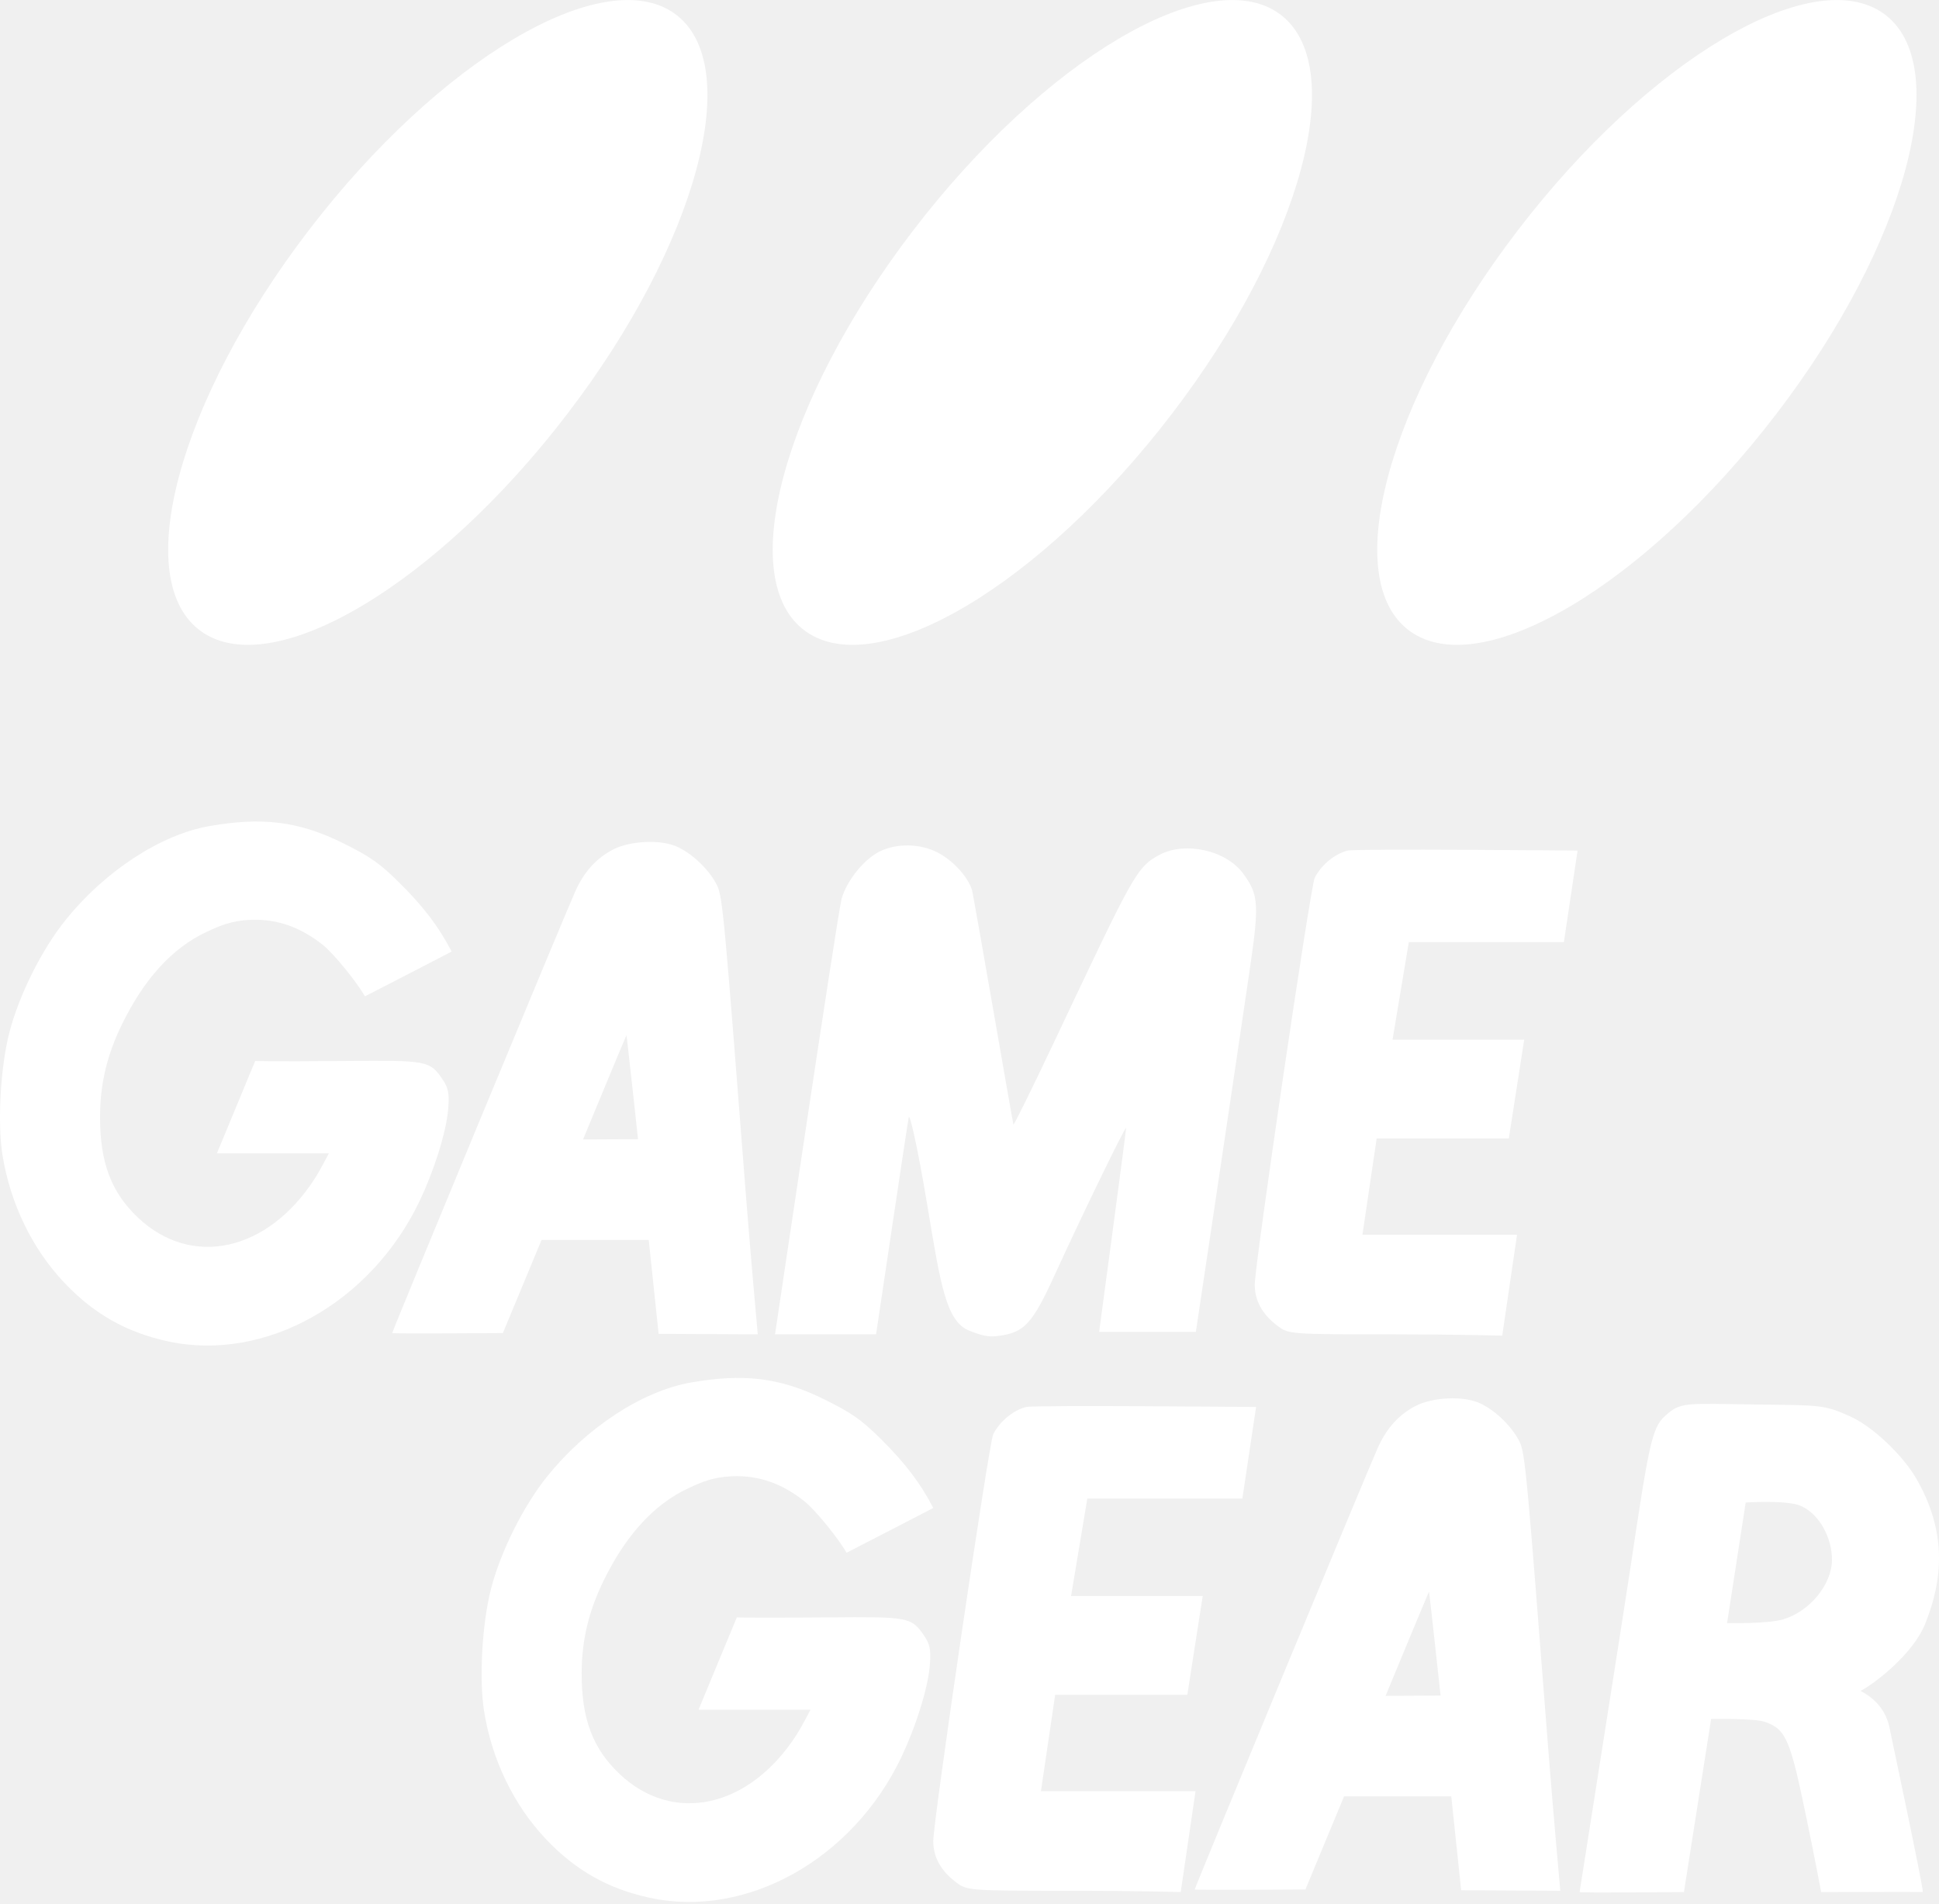
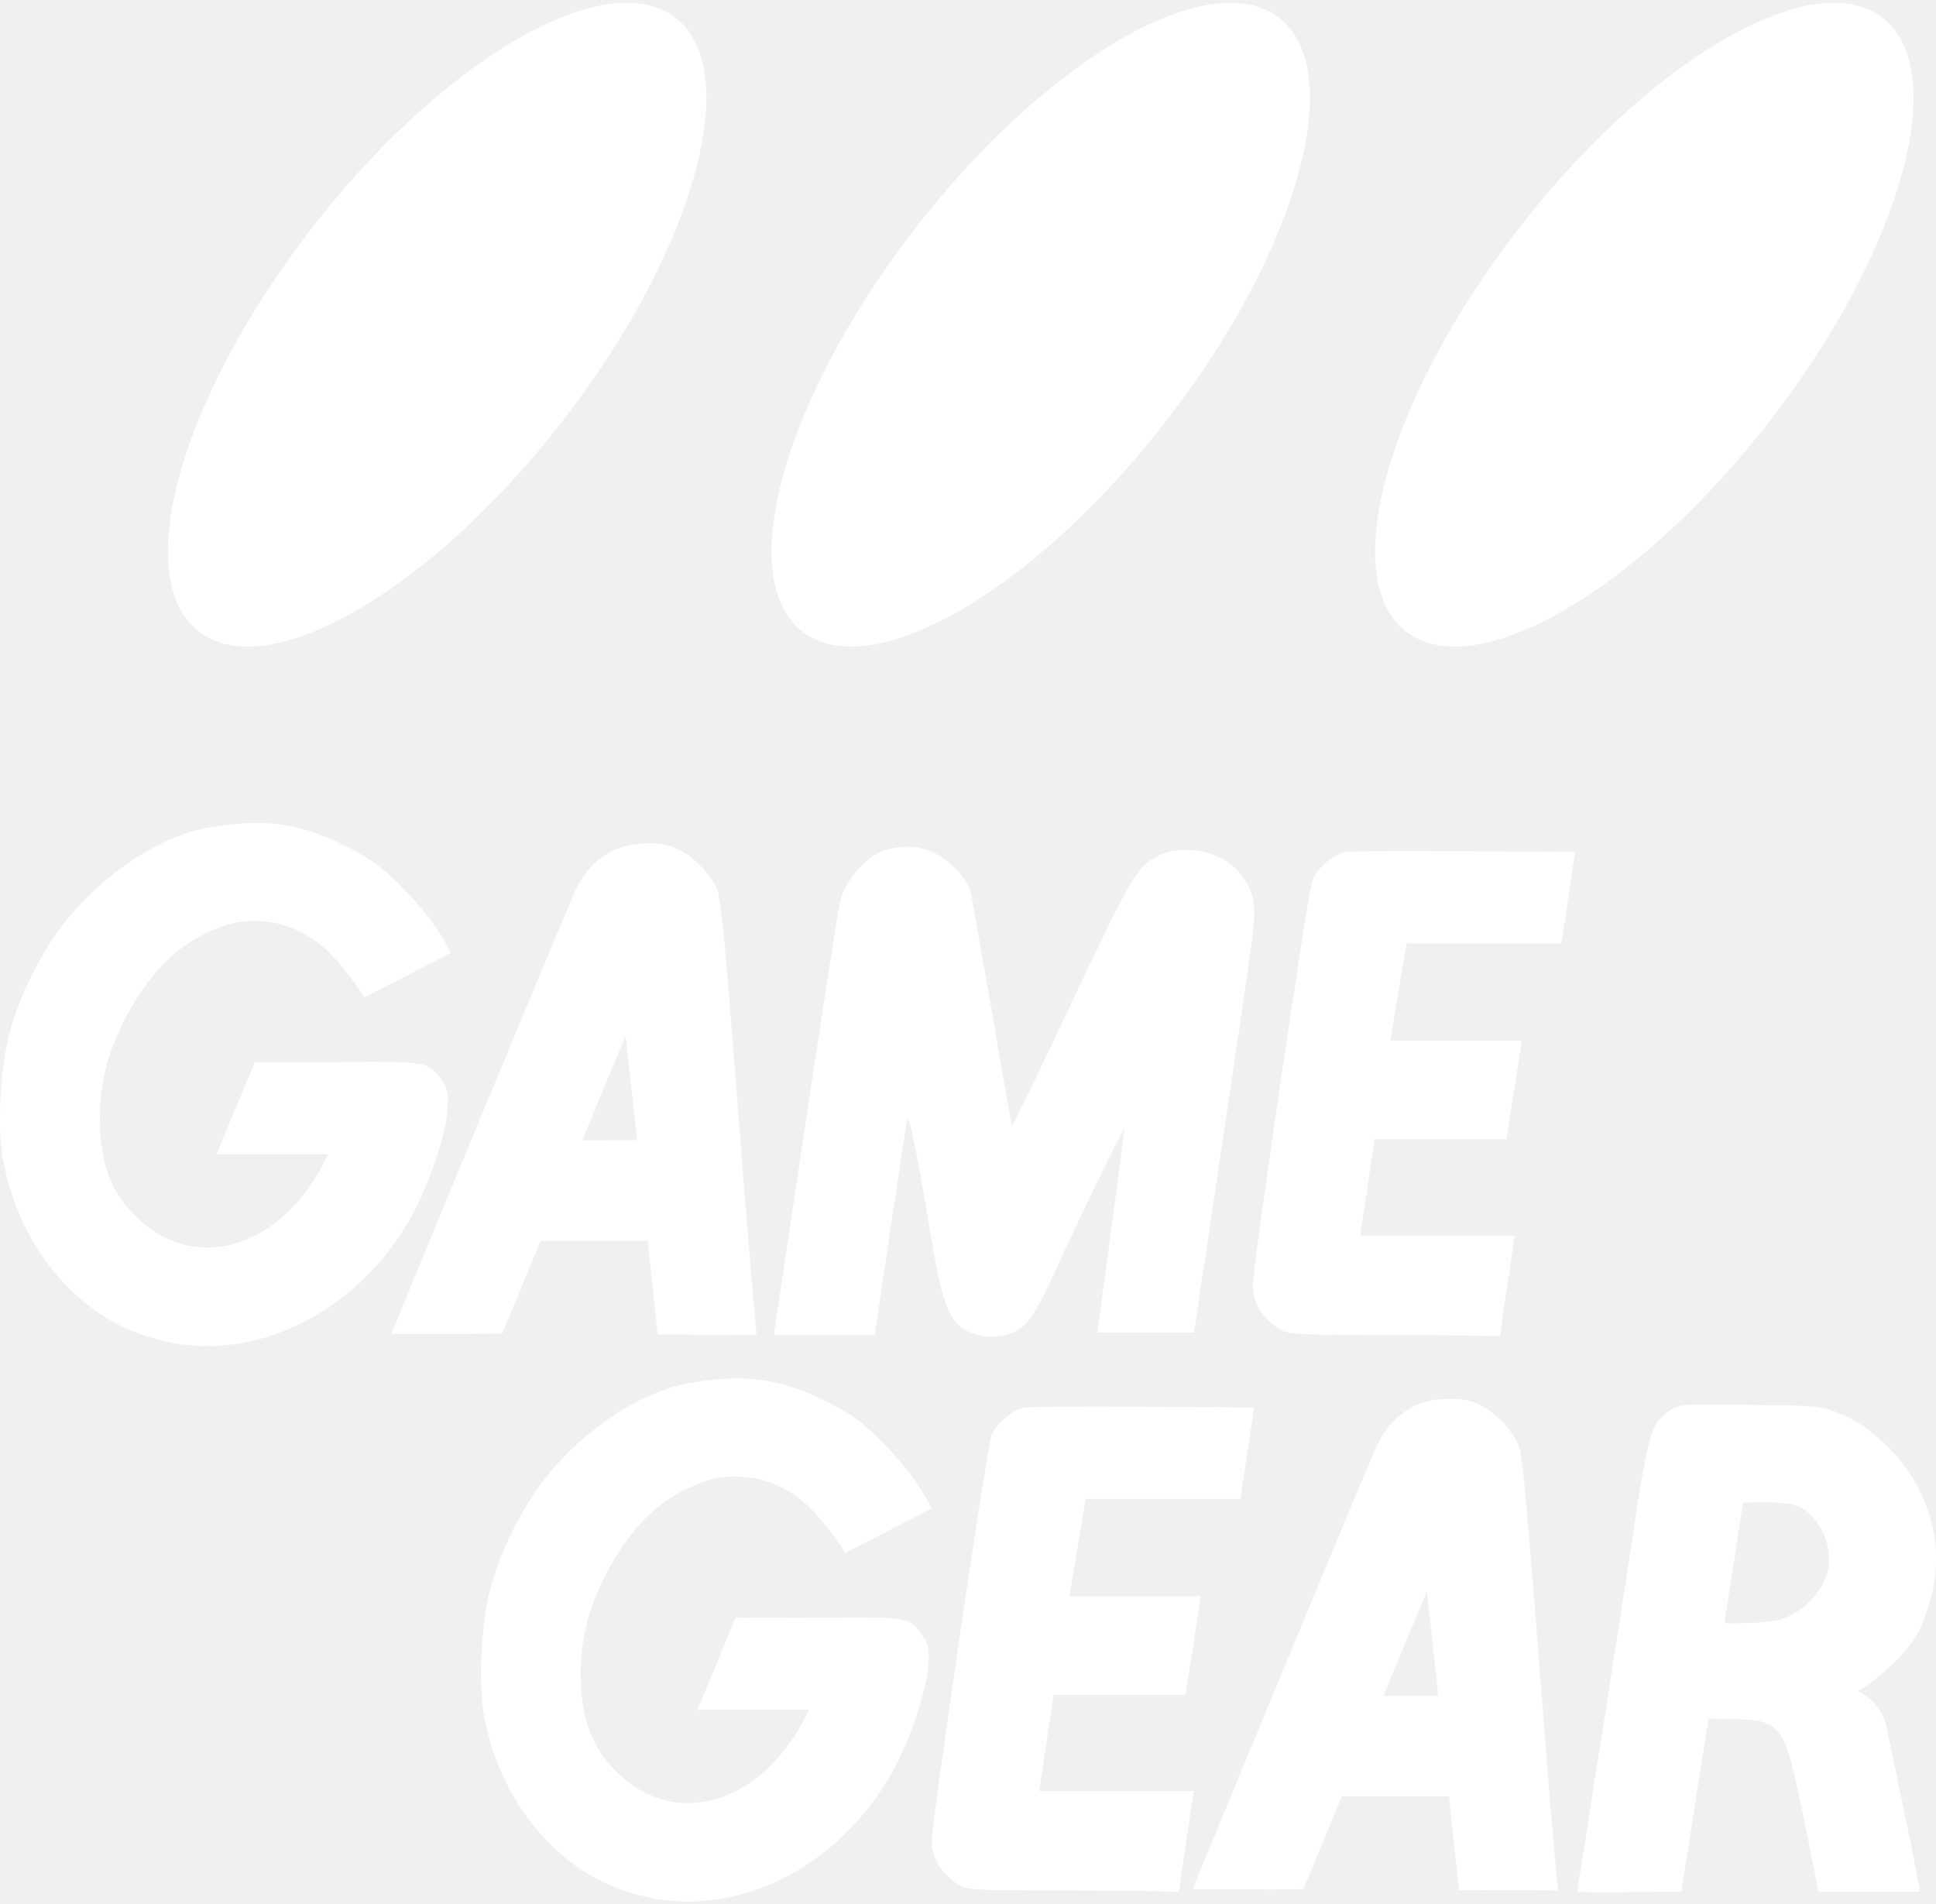
- <svg xmlns="http://www.w3.org/2000/svg" clip-rule="evenodd" fill-rule="evenodd" stroke-linejoin="round" stroke-miterlimit="2" viewBox="0 0 600 589">
+ <svg xmlns="http://www.w3.org/2000/svg" clip-rule="evenodd" fill-rule="evenodd" stroke-linejoin="round" stroke-miterlimit="2" viewBox="0 0 600 590">
  <g fill="#fff">
-     <path d="m488.791 585.503c.001-.303 13.309-84.243 15.656-99.919 5.743-38.349 6.687-43.677 10.751-47.381 4.926-4.489 6.096-3.855 28.482-3.576 19.802.247 20.759.065 28.77 3.657 7.53 3.377 16.579 12.558 20.311 18.905 9.802 16.67 8.486 31.703 2.921 45.399-3.867 9.517-15.906 18.607-19.962 20.669 4.469 2.324 7.943 6.026 9.013 11.608.496 2.581 10.264 48.233 10.264 50.638.371-.06-31.459 0-31.459 0s-2.268-11.921-4.432-22.339c-5.093-24.518-6.226-28.056-13.09-30.361-3.24-1.089-16.528-.873-16.528-.873l-8.412 53.573s-32.285.301-32.285 0zm63.018-84.396c8.052-2.392 15.076-10.719 15.076-18.447 0-6.624-3.72-13.978-9.589-16.644-4.179-1.899-17.112-1.053-17.112-1.053l-5.759 37.304s12.445.306 17.384-1.16z" />
-     <path d="m51.932 415.077c-12.843-2.793-22.91-8.497-32.047-18.157-9.936-10.503-16.689-24.457-19.115-39.493-1.599-9.91-.622-27.293 2.131-37.927 3.012-11.633 10.032-25.668 17.439-34.865 11.842-14.705 29.055-26.342 44.585-29.021 15.503-2.674 26.957-1.815 41.269 5.324 8.35 4.165 11.225 6.118 17.414 12.253 7.337 7.271 12.154 13.548 16.144 21.268.133-.022-26.802 13.864-26.831 13.866-2.328-4.16-9.51-13.145-13.093-15.977-6.517-5.151-13.616-8.06-22.38-7.698-5.767.238-9.403 1.805-13.447 3.688-11.106 5.171-19.624 15.139-26.169 28.459-4.724 9.613-6.878 18.67-6.878 28.92 0 14.105 3.455 23.238 11.763 31.096 16.597 15.696 40.183 10.474 54.692-12.11 1.734-2.7 4.342-7.79 4.342-7.79h-34.635l11.846-28.586s3.274.2 28.289 0c24.666-.198 25.715-.179 29.66 5.643 1.792 2.645 2.184 4.296 1.775 9.208-.624 7.5-4.565 19.481-8.78 28.351-15.069 31.707-47.958 50.076-77.974 43.548z" />
-     <path d="m200.965 587.259c-12.843-2.793-22.91-8.497-32.047-18.157-9.935-10.503-16.689-24.458-19.115-39.493-1.599-9.911-.622-27.293 2.131-37.927 3.012-11.633 10.032-25.668 17.439-34.865 11.842-14.705 29.055-26.343 44.585-29.021 15.503-2.674 26.957-1.815 41.269 5.324 8.35 4.165 11.225 6.118 17.414 12.252 7.337 7.272 12.154 13.549 16.144 21.269.133-.022-26.802 13.863-26.831 13.865-2.328-4.159-9.51-13.144-13.093-15.976-6.516-5.151-13.616-8.06-22.38-7.698-5.767.238-9.403 1.804-13.447 3.688-11.106 5.171-19.624 15.138-26.169 28.458-4.724 9.614-6.878 18.671-6.878 28.921 0 14.105 3.455 23.238 11.763 31.095 16.597 15.697 40.183 10.475 54.692-12.109 1.734-2.7 4.342-7.79 4.342-7.79h-34.635l11.846-28.587s3.274.2 28.289 0c24.666-.197 25.715-.178 29.66 5.644 1.792 2.645 2.184 4.296 1.775 9.207-.624 7.5-4.565 19.482-8.78 28.352-15.069 31.707-47.958 50.076-77.974 43.548z" />
-     <path d="m299.887 411.765c-7.059-2.852-8.804-13.873-12.887-38.452-3.066-18.46-5.484-28.887-5.807-27.552-.286 1.184-10.105 67.158-10.105 67.158h-31.262s19.38-130.465 20.608-134.822c1.514-5.372 6.762-12.178 11.882-14.657 5.243-2.538 12.322-2.417 17.69.303 4.821 2.443 9.404 7.479 10.731 11.557.514 1.579 12.685 72.529 12.863 72.707s5.689-11.006 12.248-24.854c24.878-52.526 25.71-54.871 33.179-58.738 7.743-4.008 20.297-1.369 25.651 5.911 4.868 6.62 5.015 9.478 1.935 30.458-6.634 45.183-16.569 111.382-16.569 111.382h-29.934s8.467-62.765 8.345-63.102c-.229-.632-13.691 27.074-22.032 45.343-6.992 15.315-9.44 17.965-17.566 19.015-2.894.374-5.028-.065-8.97-1.657z" />
-     <path d="m395.097 410.12c-4.551-3.5-6.828-7.696-6.828-12.584 0-6.278 17.259-123.398 18.552-125.9 2.087-4.036 6.165-7.402 10.195-8.417 2.556-.644 71.145 0 71.145 0l-4.239 28.334h-47.98l-5.035 30.174h40.738l-4.758 30.561h-40.892l-4.406 29.816h47.837l-4.58 31.217s-14.834-.402-33.029-.402c-33.082 0-33.082 0-36.72-2.799z" />
-     <path d="m295.613 582.302c-4.551-3.5-6.828-7.696-6.828-12.584 0-6.278 17.258-123.398 18.552-125.9 2.087-4.036 6.165-7.403 10.194-8.417 2.557-.644 71.146 0 71.146 0l-4.239 28.334h-47.98l-5.036 30.174h40.739l-4.758 30.561h-40.893l-4.405 29.816h47.837l-4.58 31.217s-14.834-.402-33.029-.402c-33.082 0-33.082 0-36.72-2.799z" />
-     <path d="m121.359 412.526c0-.611 53.734-130.256 56.671-136.73 2.759-6.083 6.462-10.178 11.663-12.897 5.07-2.651 14.942-3.372 20.349-.641 4.982 2.517 9.561 7.274 11.777 11.574 1.862 3.616 2.385 11.221 9.031 96.467 1.44 18.469 3.629 42.62 3.629 42.62l-30.677-.155-3.06-29.062h-33.169l-11.963 28.825s-34.251.235-34.251 0zm59.055-59.92 17.016-.085s-3.487-32.277-3.584-32.179c-.124.124-13.432 32.264-13.432 32.264z" />
-     <path d="m369.694 584.708c0-.611 53.735-130.257 56.671-136.73 2.759-6.083 6.463-10.179 11.663-12.897 5.07-2.651 14.943-3.372 20.349-.641 4.982 2.516 9.562 7.274 11.777 11.574 1.862 3.615 2.385 11.221 9.032 96.467 1.44 18.469 3.629 42.62 3.629 42.62l-30.677-.155-3.06-29.062h-33.169l-11.964 28.824s-34.251.236-34.251 0zm59.055-59.92 17.016-.085s-3.486-32.277-3.584-32.179c-.124.124-13.432 32.264-13.432 32.264z" />
+     <path d="m488.791 586.358c.001-.303 13.309-84.243 15.656-99.919 5.743-38.349 6.687-43.677 10.751-47.381 4.926-4.49 6.096-3.855 28.482-3.576 19.802.247 20.759.064 28.77 3.657 7.53 3.376 16.579 12.558 20.311 18.905 9.802 16.67 8.486 31.703 2.921 45.399-3.867 9.516-15.906 18.607-19.962 20.669 4.469 2.324 7.943 6.026 9.013 11.607.496 2.582 10.264 48.234 10.264 50.639.371-.06-31.459 0-31.459 0s-2.268-11.922-4.432-22.34c-5.093-24.517-6.226-28.055-13.09-30.361-3.24-1.088-16.528-.872-16.528-.872l-8.412 53.573s-32.285.3-32.285 0zm63.018-84.397c8.052-2.391 15.076-10.718 15.076-18.446 0-6.624-3.72-13.979-9.589-16.644-4.179-1.899-17.112-1.054-17.112-1.054l-5.759 37.305s12.445.306 17.384-1.161z" />
+     <path d="m51.932 415.932c-12.843-2.793-22.91-8.497-32.047-18.157-9.936-10.503-16.689-24.458-19.115-39.493-1.599-9.911-.622-27.293 2.131-37.927 3.012-11.633 10.032-25.668 17.439-34.865 11.842-14.705 29.055-26.343 44.585-29.021 15.503-2.674 26.957-1.815 41.269 5.324 8.35 4.165 11.225 6.118 17.414 12.252 7.337 7.272 12.154 13.549 16.144 21.269.133-.022-26.802 13.863-26.831 13.865-2.328-4.159-9.51-13.144-13.093-15.976-6.517-5.151-13.616-8.06-22.38-7.698-5.767.237-9.403 1.804-13.447 3.688-11.106 5.171-19.624 15.138-26.169 28.458-4.724 9.614-6.878 18.671-6.878 28.921 0 14.105 3.455 23.238 11.763 31.095 16.597 15.697 40.183 10.475 54.692-12.11 1.734-2.699 4.342-7.79 4.342-7.79h-34.635l11.846-28.586s3.274.2 28.289 0c24.666-.197 25.715-.178 29.66 5.644 1.792 2.645 2.184 4.296 1.775 9.207-.624 7.5-4.565 19.482-8.78 28.352-15.069 31.707-47.958 50.076-77.974 43.548z" />
+     <path d="m200.965 588.114c-12.843-2.793-22.91-8.497-32.047-18.157-9.935-10.503-16.689-24.458-19.115-39.493-1.599-9.911-.622-27.294 2.131-37.927 3.012-11.633 10.032-25.668 17.439-34.865 11.842-14.706 29.055-26.343 44.585-29.021 15.503-2.674 26.957-1.815 41.269 5.324 8.35 4.165 11.225 6.118 17.414 12.252 7.337 7.271 12.154 13.548 16.144 21.269.133-.022-26.802 13.863-26.831 13.865-2.328-4.16-9.51-13.144-13.093-15.976-6.516-5.151-13.616-8.06-22.38-7.699-5.767.238-9.403 1.805-13.447 3.689-11.106 5.171-19.624 15.138-26.169 28.458-4.724 9.614-6.878 18.671-6.878 28.921 0 14.105 3.455 23.238 11.763 31.095 16.597 15.697 40.183 10.475 54.692-12.11 1.734-2.7 4.342-7.79 4.342-7.79h-34.635l11.846-28.586s3.274.2 28.289 0c24.666-.197 25.715-.178 29.66 5.644 1.792 2.644 2.184 4.295 1.775 9.207-.624 7.5-4.565 19.482-8.78 28.352-15.069 31.707-47.958 50.076-77.974 43.548z" />
+     <path d="m299.887 412.619c-7.059-2.852-8.804-13.872-12.887-38.452-3.066-18.459-5.484-28.887-5.807-27.552-.286 1.184-10.105 67.159-10.105 67.159h-31.262s19.38-130.465 20.608-134.822c1.514-5.372 6.762-12.179 11.882-14.657 5.243-2.539 12.322-2.417 17.69.303 4.821 2.442 9.404 7.479 10.731 11.557.514 1.579 12.685 72.529 12.863 72.707s5.689-11.007 12.248-24.854c24.878-52.526 25.71-54.871 33.179-58.738 7.743-4.008 20.297-1.369 25.651 5.911 4.868 6.62 5.015 9.478 1.935 30.458-6.634 45.183-16.569 111.382-16.569 111.382h-29.934s8.467-62.766 8.345-63.102c-.229-.632-13.691 27.074-22.032 45.343-6.992 15.315-9.44 17.965-17.566 19.015-2.894.374-5.028-.065-8.97-1.658z" />
+     <path d="m395.097 410.975c-4.551-3.5-6.828-7.696-6.828-12.584 0-6.278 17.259-123.398 18.552-125.9 2.087-4.036 6.165-7.403 10.195-8.417 2.556-.644 71.145 0 71.145 0l-4.239 28.334h-47.98l-5.035 30.174h40.738l-4.758 30.561h-40.892l-4.406 29.816h47.837l-4.58 31.217s-14.834-.403-33.029-.403c-33.082 0-33.082 0-36.72-2.798z" />
+     <path d="m295.613 583.157c-4.551-3.5-6.828-7.696-6.828-12.584 0-6.279 17.258-123.398 18.552-125.9 2.087-4.036 6.165-7.403 10.194-8.418 2.557-.643 71.146 0 71.146 0l-4.239 28.335h-47.98l-5.036 30.173h40.739l-4.758 30.562h-40.893l-4.405 29.816h47.837l-4.58 31.217s-14.834-.403-33.029-.403c-33.082 0-33.082 0-36.72-2.798z" />
+     <path d="m121.359 413.381c0-.611 53.734-130.257 56.671-136.731 2.759-6.082 6.462-10.178 11.663-12.896 5.07-2.651 14.942-3.372 20.349-.641 4.982 2.516 9.561 7.273 11.777 11.574 1.862 3.615 2.385 11.221 9.031 96.467 1.44 18.468 3.629 42.62 3.629 42.62l-30.677-.155-3.06-29.062h-33.169l-11.963 28.824s-34.251.236-34.251 0zm59.055-59.92 17.016-.085s-3.487-32.277-3.584-32.179c-.124.124-13.432 32.264-13.432 32.264z" />
+     <path d="m369.694 585.563c0-.611 53.735-130.257 56.671-136.731 2.759-6.082 6.463-10.178 11.663-12.896 5.07-2.651 14.943-3.372 20.349-.641 4.982 2.516 9.562 7.273 11.777 11.574 1.862 3.615 2.385 11.22 9.032 96.467 1.44 18.468 3.629 42.619 3.629 42.619l-30.677-.154-3.06-29.062h-33.169l-11.964 28.824s-34.251.236-34.251 0zm59.055-59.92 17.016-.085s-3.486-32.277-3.584-32.179c-.124.123-13.432 32.264-13.432 32.264z" />
    <g fill-rule="nonzero">
-       <path d="m95.488 71.34c40.409-52.822 91.087-82.841 113.208-67.172 22.064 15.72 7.205 71.286-33.262 124.061-40.415 52.824-91.086 82.838-113.15 67.169-22.122-15.717-7.212-71.28 33.204-124.058z" />
-       <path d="m282.553 71.34c40.408-52.822 91.086-82.841 113.207-67.172 22.065 15.72 7.205 71.286-33.261 124.061-40.415 52.824-91.086 82.838-113.15 67.169-22.122-15.717-7.212-71.28 33.204-124.058z" />
-       <path d="m469.617 71.34c40.409-52.822 91.087-82.841 113.208-67.172 22.064 15.72 7.205 71.286-33.261 124.061-40.415 52.824-91.087 82.838-113.151 67.169-22.121-15.717-7.212-71.28 33.204-124.058z" />
+       <path d="m95.488 72.195c40.409-52.822 91.087-82.841 113.208-67.172 22.064 15.72 7.205 71.286-33.262 124.061-40.415 52.824-91.086 82.838-113.15 67.169-22.122-15.717-7.212-71.281 33.204-124.058z" />
+       <path d="m282.553 72.195c40.408-52.822 91.086-82.841 113.207-67.172 22.065 15.72 7.205 71.286-33.261 124.061-40.415 52.824-91.086 82.838-113.15 67.169-22.122-15.717-7.212-71.281 33.204-124.058z" />
+       <path d="m469.617 72.195c40.409-52.822 91.087-82.841 113.208-67.172 22.064 15.72 7.205 71.286-33.261 124.061-40.415 52.824-91.087 82.838-113.151 67.169-22.121-15.717-7.212-71.281 33.204-124.058z" />
    </g>
  </g>
</svg>
